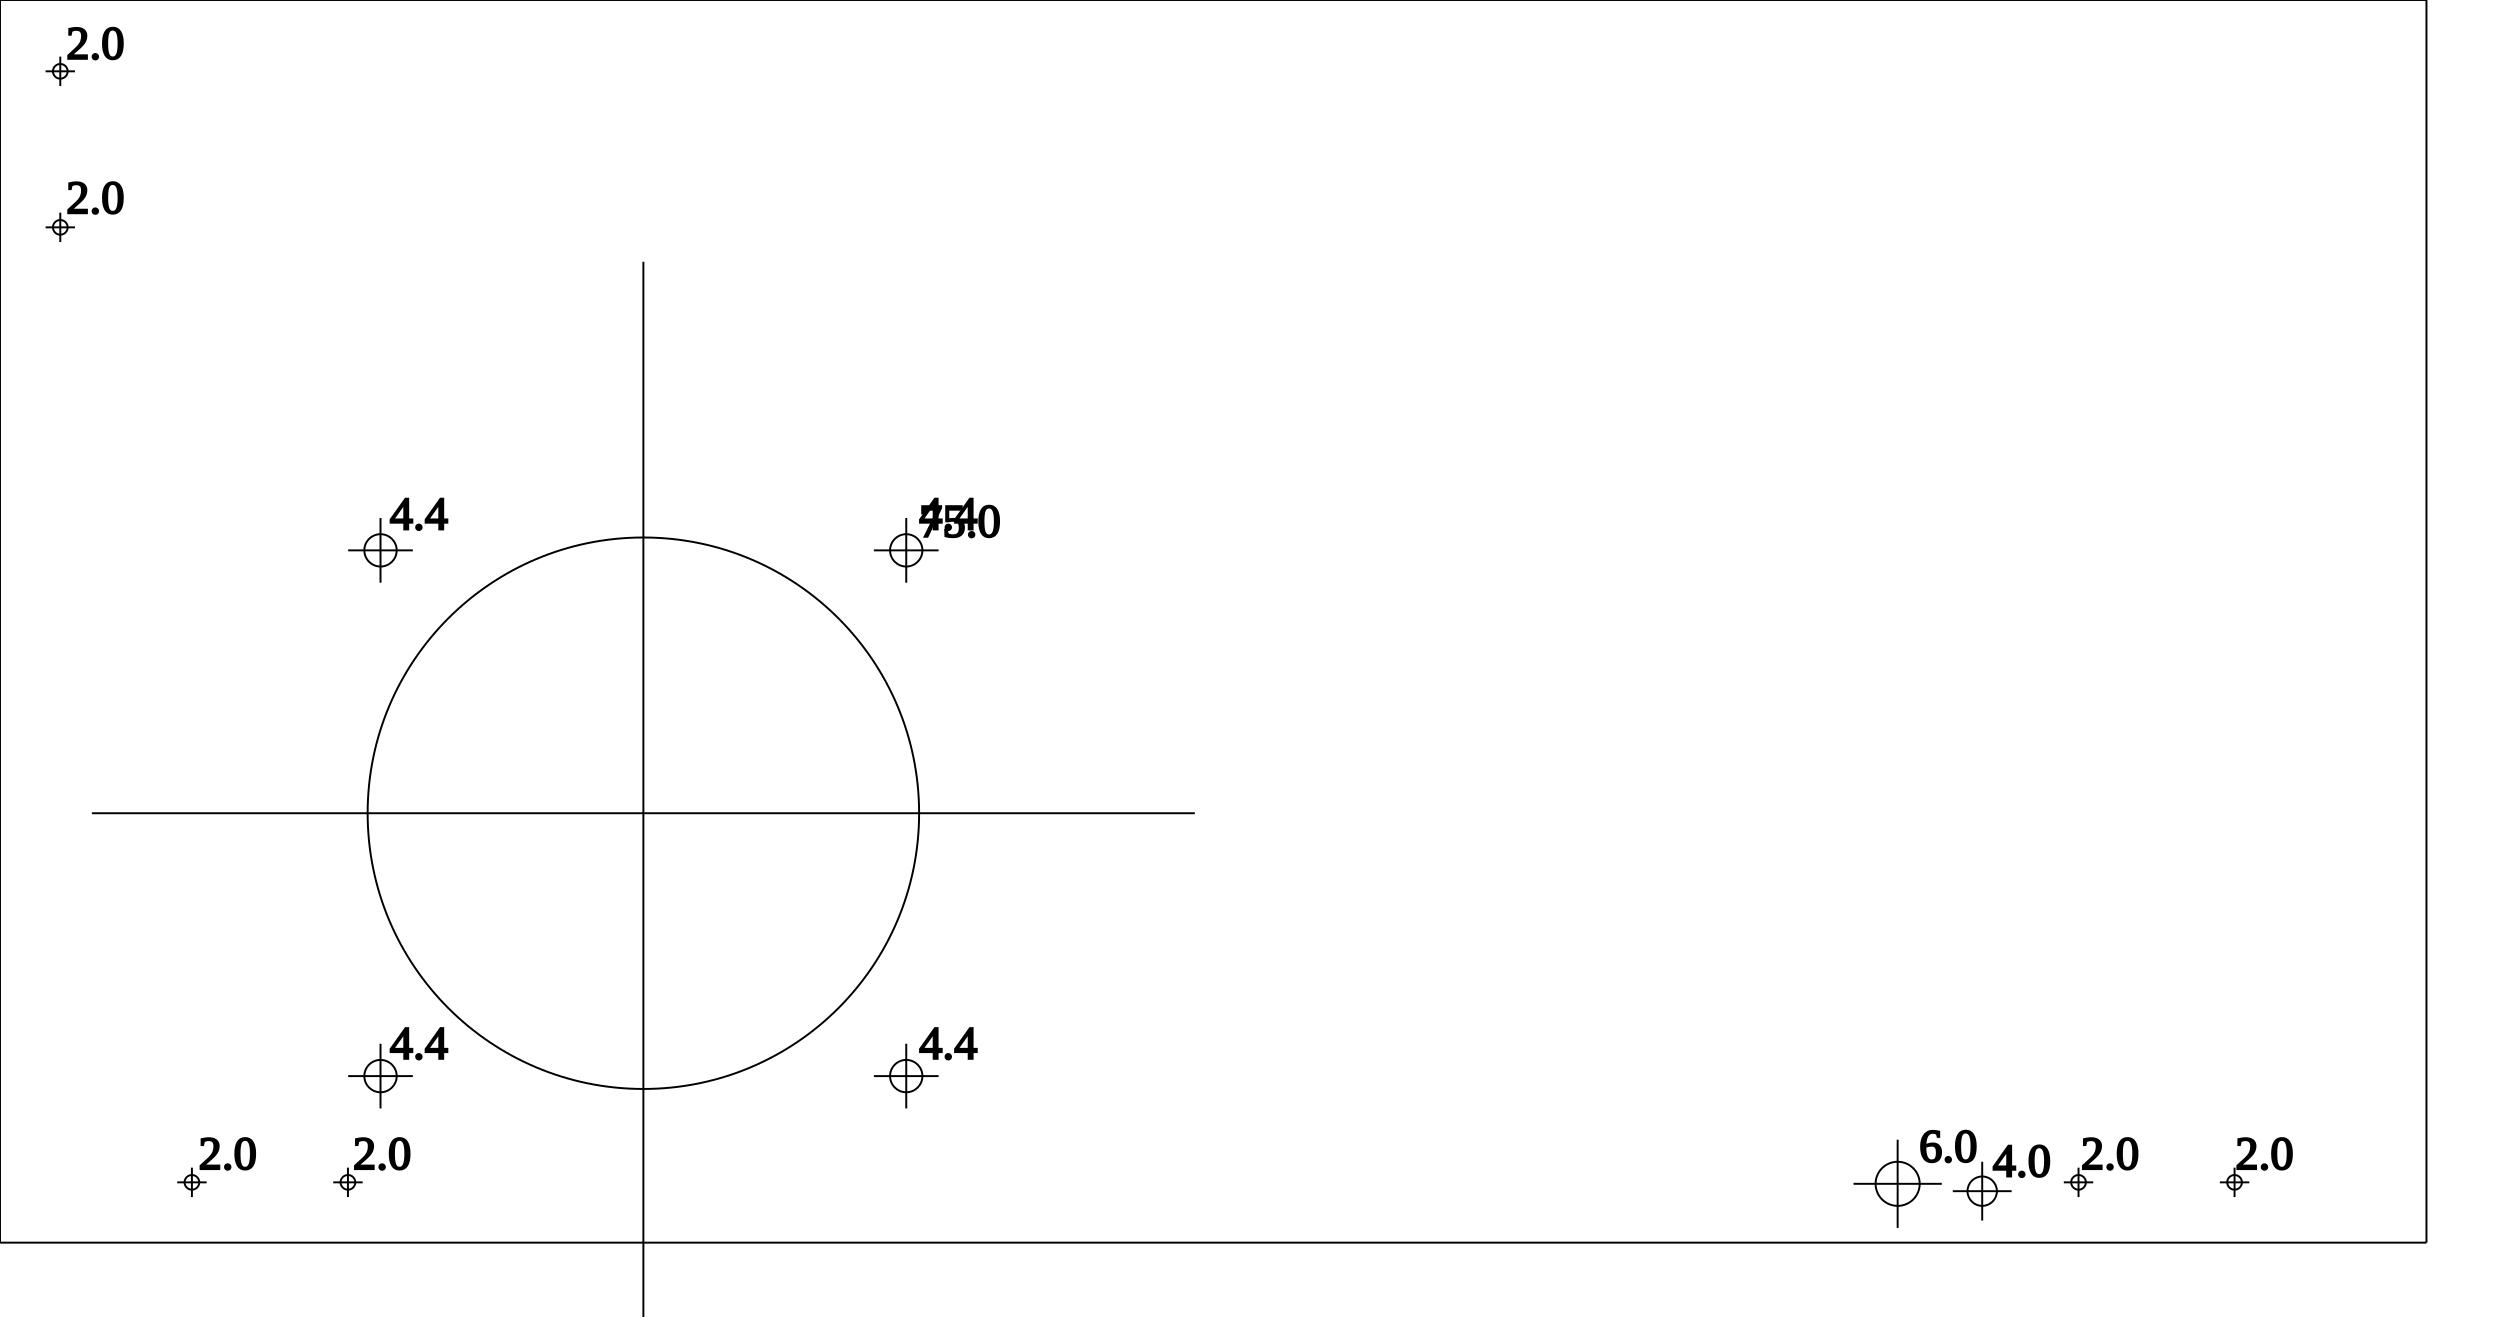
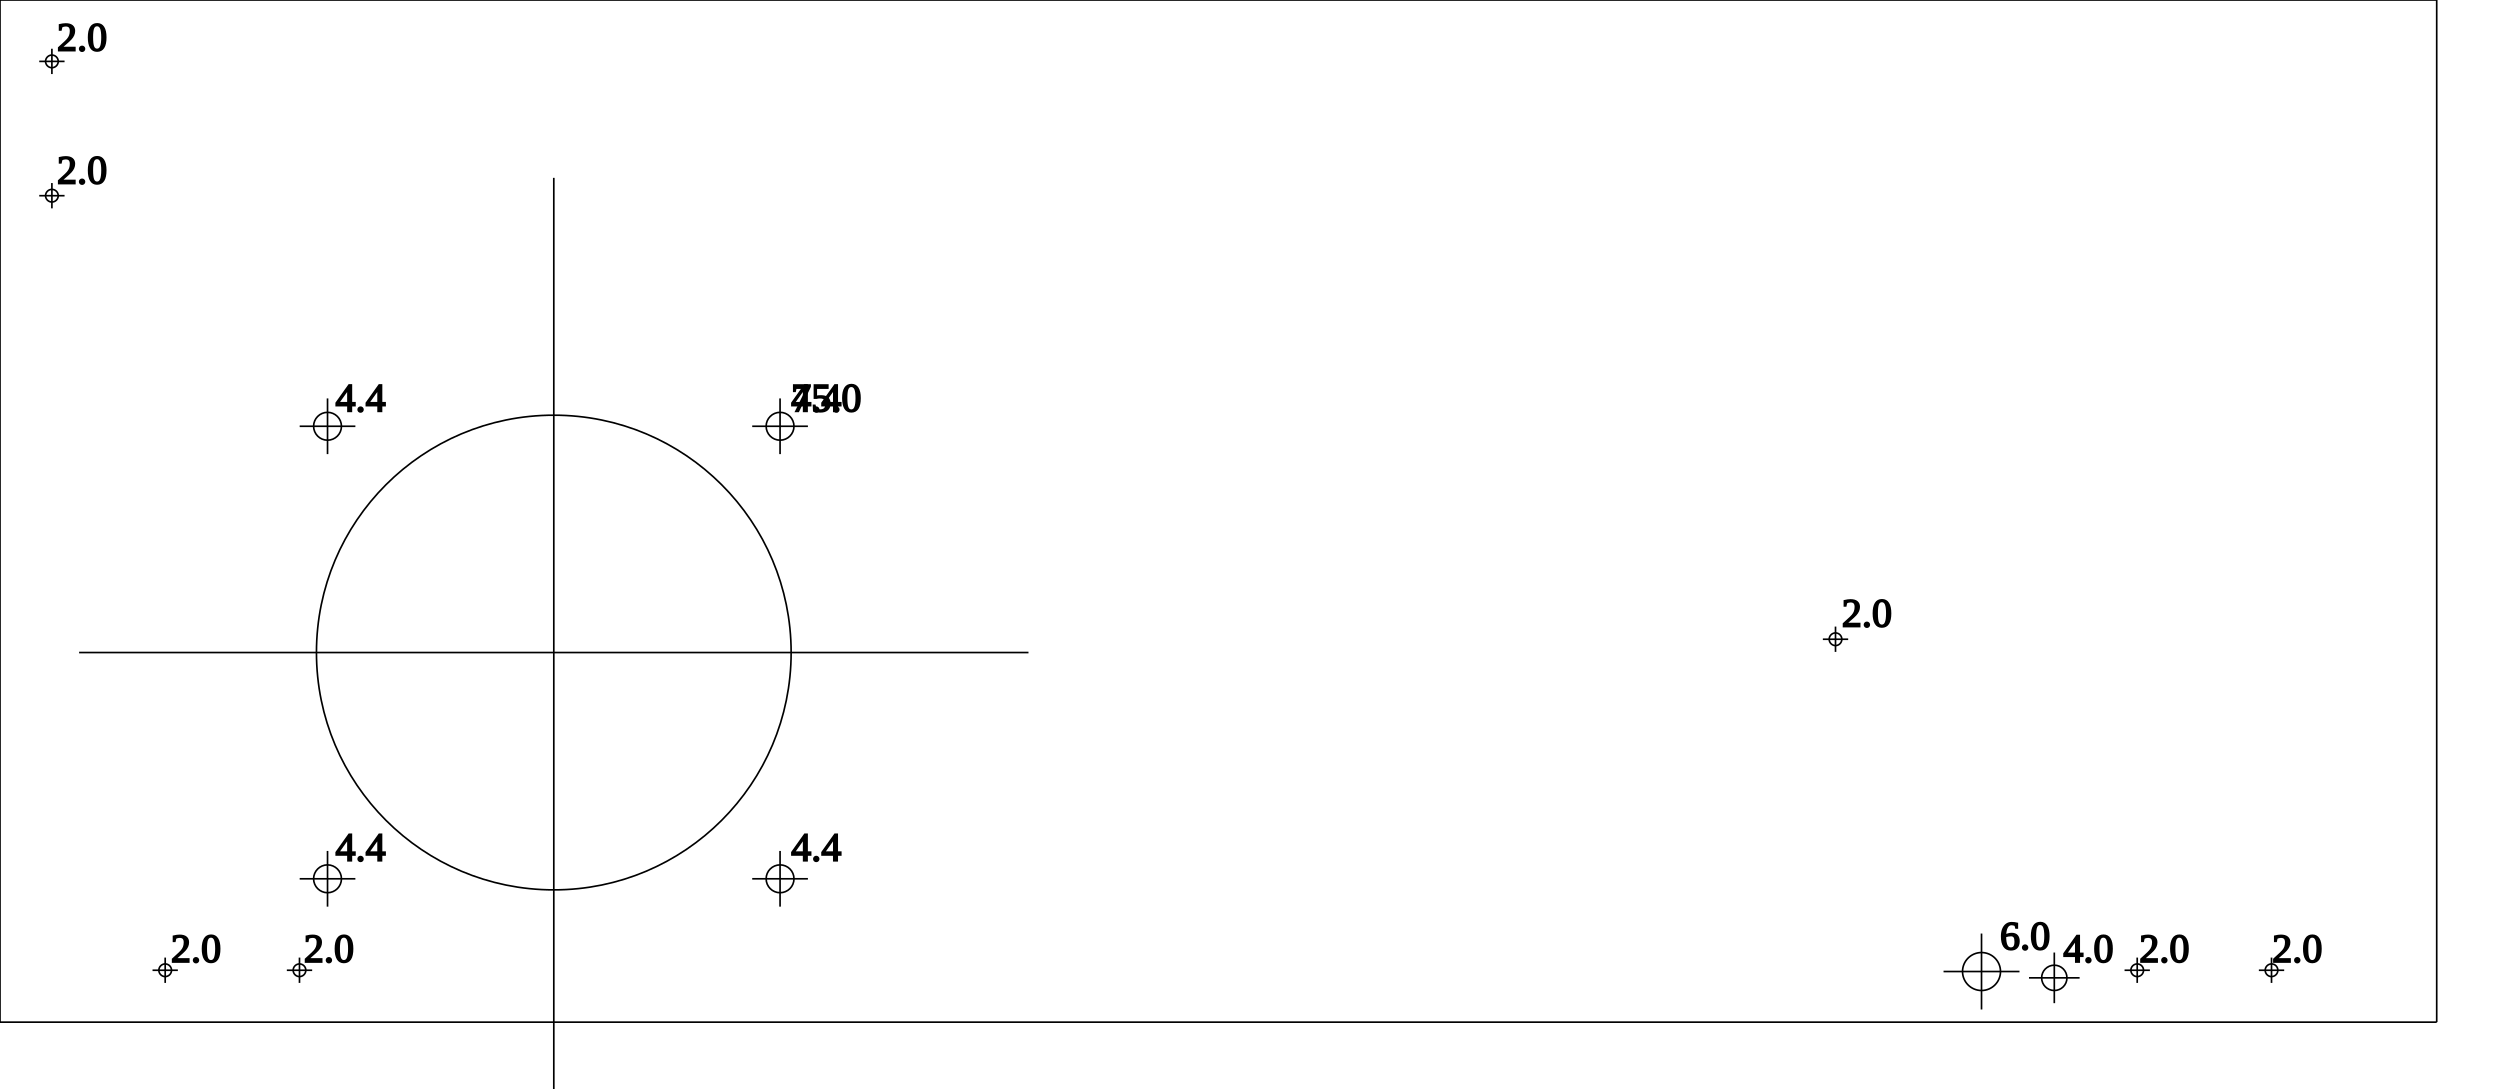
- <svg xmlns="http://www.w3.org/2000/svg" version="1.1" height="179mm" width="340mm">
+ <svg xmlns="http://www.w3.org/2000/svg" version="1.1" height="172mm" width="395mm">
  <g style="fill-opacity:1.0; stroke:black; stroke-width:1;">
-     <line x1="330mm" y1="169mm" x2="330mm" y2="169mm" />
-     <line x1="330mm" y1="169mm" x2="0mm" y2="169mm" />
-     <line x1="0mm" y1="169mm" x2="0mm" y2="0mm" />
-     <line x1="0mm" y1="0mm" x2="330mm" y2="0mm" />
-     <line x1="330mm" y1="0mm" x2="330mm" y2="169mm" />
+     <line x1="385mm" y1="161.5mm" x2="385mm" y2="161.5mm" />
+     <line x1="385mm" y1="161.5mm" x2="0mm" y2="161.5mm" />
+     <line x1="0mm" y1="161.5mm" x2="0mm" y2="0mm" />
+     <line x1="0mm" y1="0mm" x2="385mm" y2="0mm" />
+     <line x1="385mm" y1="0mm" x2="385mm" y2="161.5mm" />
    <circle cx="8.2mm" cy="30.92mm" r="1mm" fill="none" />
    <line x1="10.2mm" y1="30.92mm" x2="6.2mm" y2="30.92mm" />
    <line x1="8.2mm" y1="28.92mm" x2="8.2mm" y2="32.92mm" />
    <text x="9mm" y="29mm" font-size="24">
   2.0
  </text>
    <circle cx="8.2mm" cy="9.7mm" r="1mm" fill="none" />
    <line x1="10.2mm" y1="9.7mm" x2="6.2mm" y2="9.7mm" />
    <line x1="8.2mm" y1="7.7mm" x2="8.2mm" y2="11.7mm" />
    <text x="9mm" y="8mm" font-size="24">
   2.0
  </text>
-     <circle cx="26.1mm" cy="160.8mm" r="1mm" fill="none" />
-     <line x1="28.101mm" y1="160.8mm" x2="24.1mm" y2="160.8mm" />
-     <line x1="26.1mm" y1="158.799mm" x2="26.1mm" y2="162.8mm" />
-     <text x="27mm" y="159mm" font-size="24">
+     <circle cx="26.1mm" cy="153.3mm" r="1mm" fill="none" />
+     <line x1="28.101mm" y1="153.3mm" x2="24.1mm" y2="153.3mm" />
+     <line x1="26.1mm" y1="151.299mm" x2="26.1mm" y2="155.3mm" />
+     <text x="27mm" y="152mm" font-size="24">
   2.0
  </text>
-     <circle cx="47.32mm" cy="160.8mm" r="1mm" fill="none" />
-     <line x1="49.321mm" y1="160.8mm" x2="45.32mm" y2="160.8mm" />
-     <line x1="47.32mm" y1="158.799mm" x2="47.32mm" y2="162.8mm" />
-     <text x="48mm" y="159mm" font-size="24">
+     <circle cx="47.32mm" cy="153.3mm" r="1mm" fill="none" />
+     <line x1="49.321mm" y1="153.3mm" x2="45.32mm" y2="153.3mm" />
+     <line x1="47.32mm" y1="151.299mm" x2="47.32mm" y2="155.3mm" />
+     <text x="48mm" y="152mm" font-size="24">
   2.0
  </text>
-     <circle cx="51.75mm" cy="146.35mm" r="2.2mm" fill="none" />
-     <line x1="56.15mm" y1="146.35mm" x2="47.35mm" y2="146.35mm" />
-     <line x1="51.75mm" y1="141.95mm" x2="51.75mm" y2="150.75mm" />
-     <text x="53mm" y="144mm" font-size="24">
+     <circle cx="51.75mm" cy="138.85mm" r="2.2mm" fill="none" />
+     <line x1="56.15mm" y1="138.85mm" x2="47.35mm" y2="138.85mm" />
+     <line x1="51.75mm" y1="134.45mm" x2="51.75mm" y2="143.25mm" />
+     <text x="53mm" y="136mm" font-size="24">
   4.4
  </text>
-     <circle cx="51.75mm" cy="74.85mm" r="2.2mm" fill="none" />
-     <line x1="56.15mm" y1="74.85mm" x2="47.35mm" y2="74.85mm" />
-     <line x1="51.75mm" y1="70.45mm" x2="51.75mm" y2="79.25mm" />
-     <text x="53mm" y="72mm" font-size="24">
+     <circle cx="51.75mm" cy="67.35mm" r="2.2mm" fill="none" />
+     <line x1="56.15mm" y1="67.35mm" x2="47.35mm" y2="67.35mm" />
+     <line x1="51.75mm" y1="62.95mm" x2="51.75mm" y2="71.75mm" />
+     <text x="53mm" y="65mm" font-size="24">
   4.4
  </text>
-     <circle cx="87.5mm" cy="110.6mm" r="37.5mm" fill="none" />
-     <line x1="162.5mm" y1="110.6mm" x2="12.5mm" y2="110.6mm" />
-     <line x1="87.5mm" y1="35.6mm" x2="87.5mm" y2="185.6mm" />
-     <text x="125mm" y="73mm" font-size="24">
+     <circle cx="87.5mm" cy="103.1mm" r="37.5mm" fill="none" />
+     <line x1="162.5mm" y1="103.1mm" x2="12.5mm" y2="103.1mm" />
+     <line x1="87.5mm" y1="28.1mm" x2="87.5mm" y2="178.1mm" />
+     <text x="125mm" y="65mm" font-size="24">
   75.0
  </text>
-     <circle cx="123.25mm" cy="146.35mm" r="2.2mm" fill="none" />
-     <line x1="127.65mm" y1="146.35mm" x2="118.85mm" y2="146.35mm" />
-     <line x1="123.25mm" y1="141.95mm" x2="123.25mm" y2="150.75mm" />
-     <text x="125mm" y="144mm" font-size="24">
+     <circle cx="123.25mm" cy="138.85mm" r="2.2mm" fill="none" />
+     <line x1="127.65mm" y1="138.85mm" x2="118.85mm" y2="138.85mm" />
+     <line x1="123.25mm" y1="134.45mm" x2="123.25mm" y2="143.25mm" />
+     <text x="125mm" y="136mm" font-size="24">
   4.4
  </text>
-     <circle cx="123.25mm" cy="74.85mm" r="2.2mm" fill="none" />
-     <line x1="127.65mm" y1="74.85mm" x2="118.85mm" y2="74.85mm" />
-     <line x1="123.25mm" y1="70.45mm" x2="123.25mm" y2="79.25mm" />
-     <text x="125mm" y="72mm" font-size="24">
+     <circle cx="123.25mm" cy="67.35mm" r="2.2mm" fill="none" />
+     <line x1="127.65mm" y1="67.35mm" x2="118.85mm" y2="67.35mm" />
+     <line x1="123.25mm" y1="62.95mm" x2="123.25mm" y2="71.75mm" />
+     <text x="125mm" y="65mm" font-size="24">
   4.4
  </text>
-     <circle cx="258.08mm" cy="161mm" r="3mm" fill="none" />
-     <line x1="264.079mm" y1="161mm" x2="252.08mm" y2="161mm" />
-     <line x1="258.08mm" y1="155mm" x2="258.08mm" y2="167mm" />
-     <text x="261mm" y="158mm" font-size="24">
+     <circle cx="290.011mm" cy="101mm" r="1mm" fill="none" />
+     <line x1="292.012mm" y1="101mm" x2="288.011mm" y2="101mm" />
+     <line x1="290.011mm" y1="99mm" x2="290.011mm" y2="103mm" />
+     <text x="291mm" y="99mm" font-size="24">
+    2.0
+   </text>
+     <circle cx="313.08mm" cy="153.5mm" r="3mm" fill="none" />
+     <line x1="319.079mm" y1="153.5mm" x2="307.08mm" y2="153.5mm" />
+     <line x1="313.08mm" y1="147.5mm" x2="313.08mm" y2="159.5mm" />
+     <text x="316mm" y="150mm" font-size="24">
   6.0
  </text>
-     <circle cx="269.58mm" cy="162mm" r="2mm" fill="none" />
-     <line x1="273.58mm" y1="162mm" x2="265.58mm" y2="162mm" />
-     <line x1="269.58mm" y1="158mm" x2="269.58mm" y2="166mm" />
-     <text x="271mm" y="160mm" font-size="24">
+     <circle cx="324.58mm" cy="154.5mm" r="2mm" fill="none" />
+     <line x1="328.58mm" y1="154.5mm" x2="320.58mm" y2="154.5mm" />
+     <line x1="324.58mm" y1="150.5mm" x2="324.58mm" y2="158.5mm" />
+     <text x="326mm" y="152mm" font-size="24">
   4.0
  </text>
-     <circle cx="282.68mm" cy="160.8mm" r="1mm" fill="none" />
-     <line x1="284.681mm" y1="160.8mm" x2="280.68mm" y2="160.8mm" />
-     <line x1="282.68mm" y1="158.799mm" x2="282.68mm" y2="162.8mm" />
-     <text x="283mm" y="159mm" font-size="24">
+     <circle cx="337.68mm" cy="153.3mm" r="1mm" fill="none" />
+     <line x1="339.681mm" y1="153.3mm" x2="335.68mm" y2="153.3mm" />
+     <line x1="337.68mm" y1="151.299mm" x2="337.68mm" y2="155.3mm" />
+     <text x="338mm" y="152mm" font-size="24">
   2.0
  </text>
-     <circle cx="303.9mm" cy="160.8mm" r="1mm" fill="none" />
-     <line x1="305.901mm" y1="160.8mm" x2="301.9mm" y2="160.8mm" />
-     <line x1="303.9mm" y1="158.799mm" x2="303.9mm" y2="162.8mm" />
-     <text x="304mm" y="159mm" font-size="24">
+     <circle cx="358.9mm" cy="153.3mm" r="1mm" fill="none" />
+     <line x1="360.901mm" y1="153.3mm" x2="356.9mm" y2="153.3mm" />
+     <line x1="358.9mm" y1="151.299mm" x2="358.9mm" y2="155.3mm" />
+     <text x="359mm" y="152mm" font-size="24">
   2.0
  </text>
  </g>
</svg>
